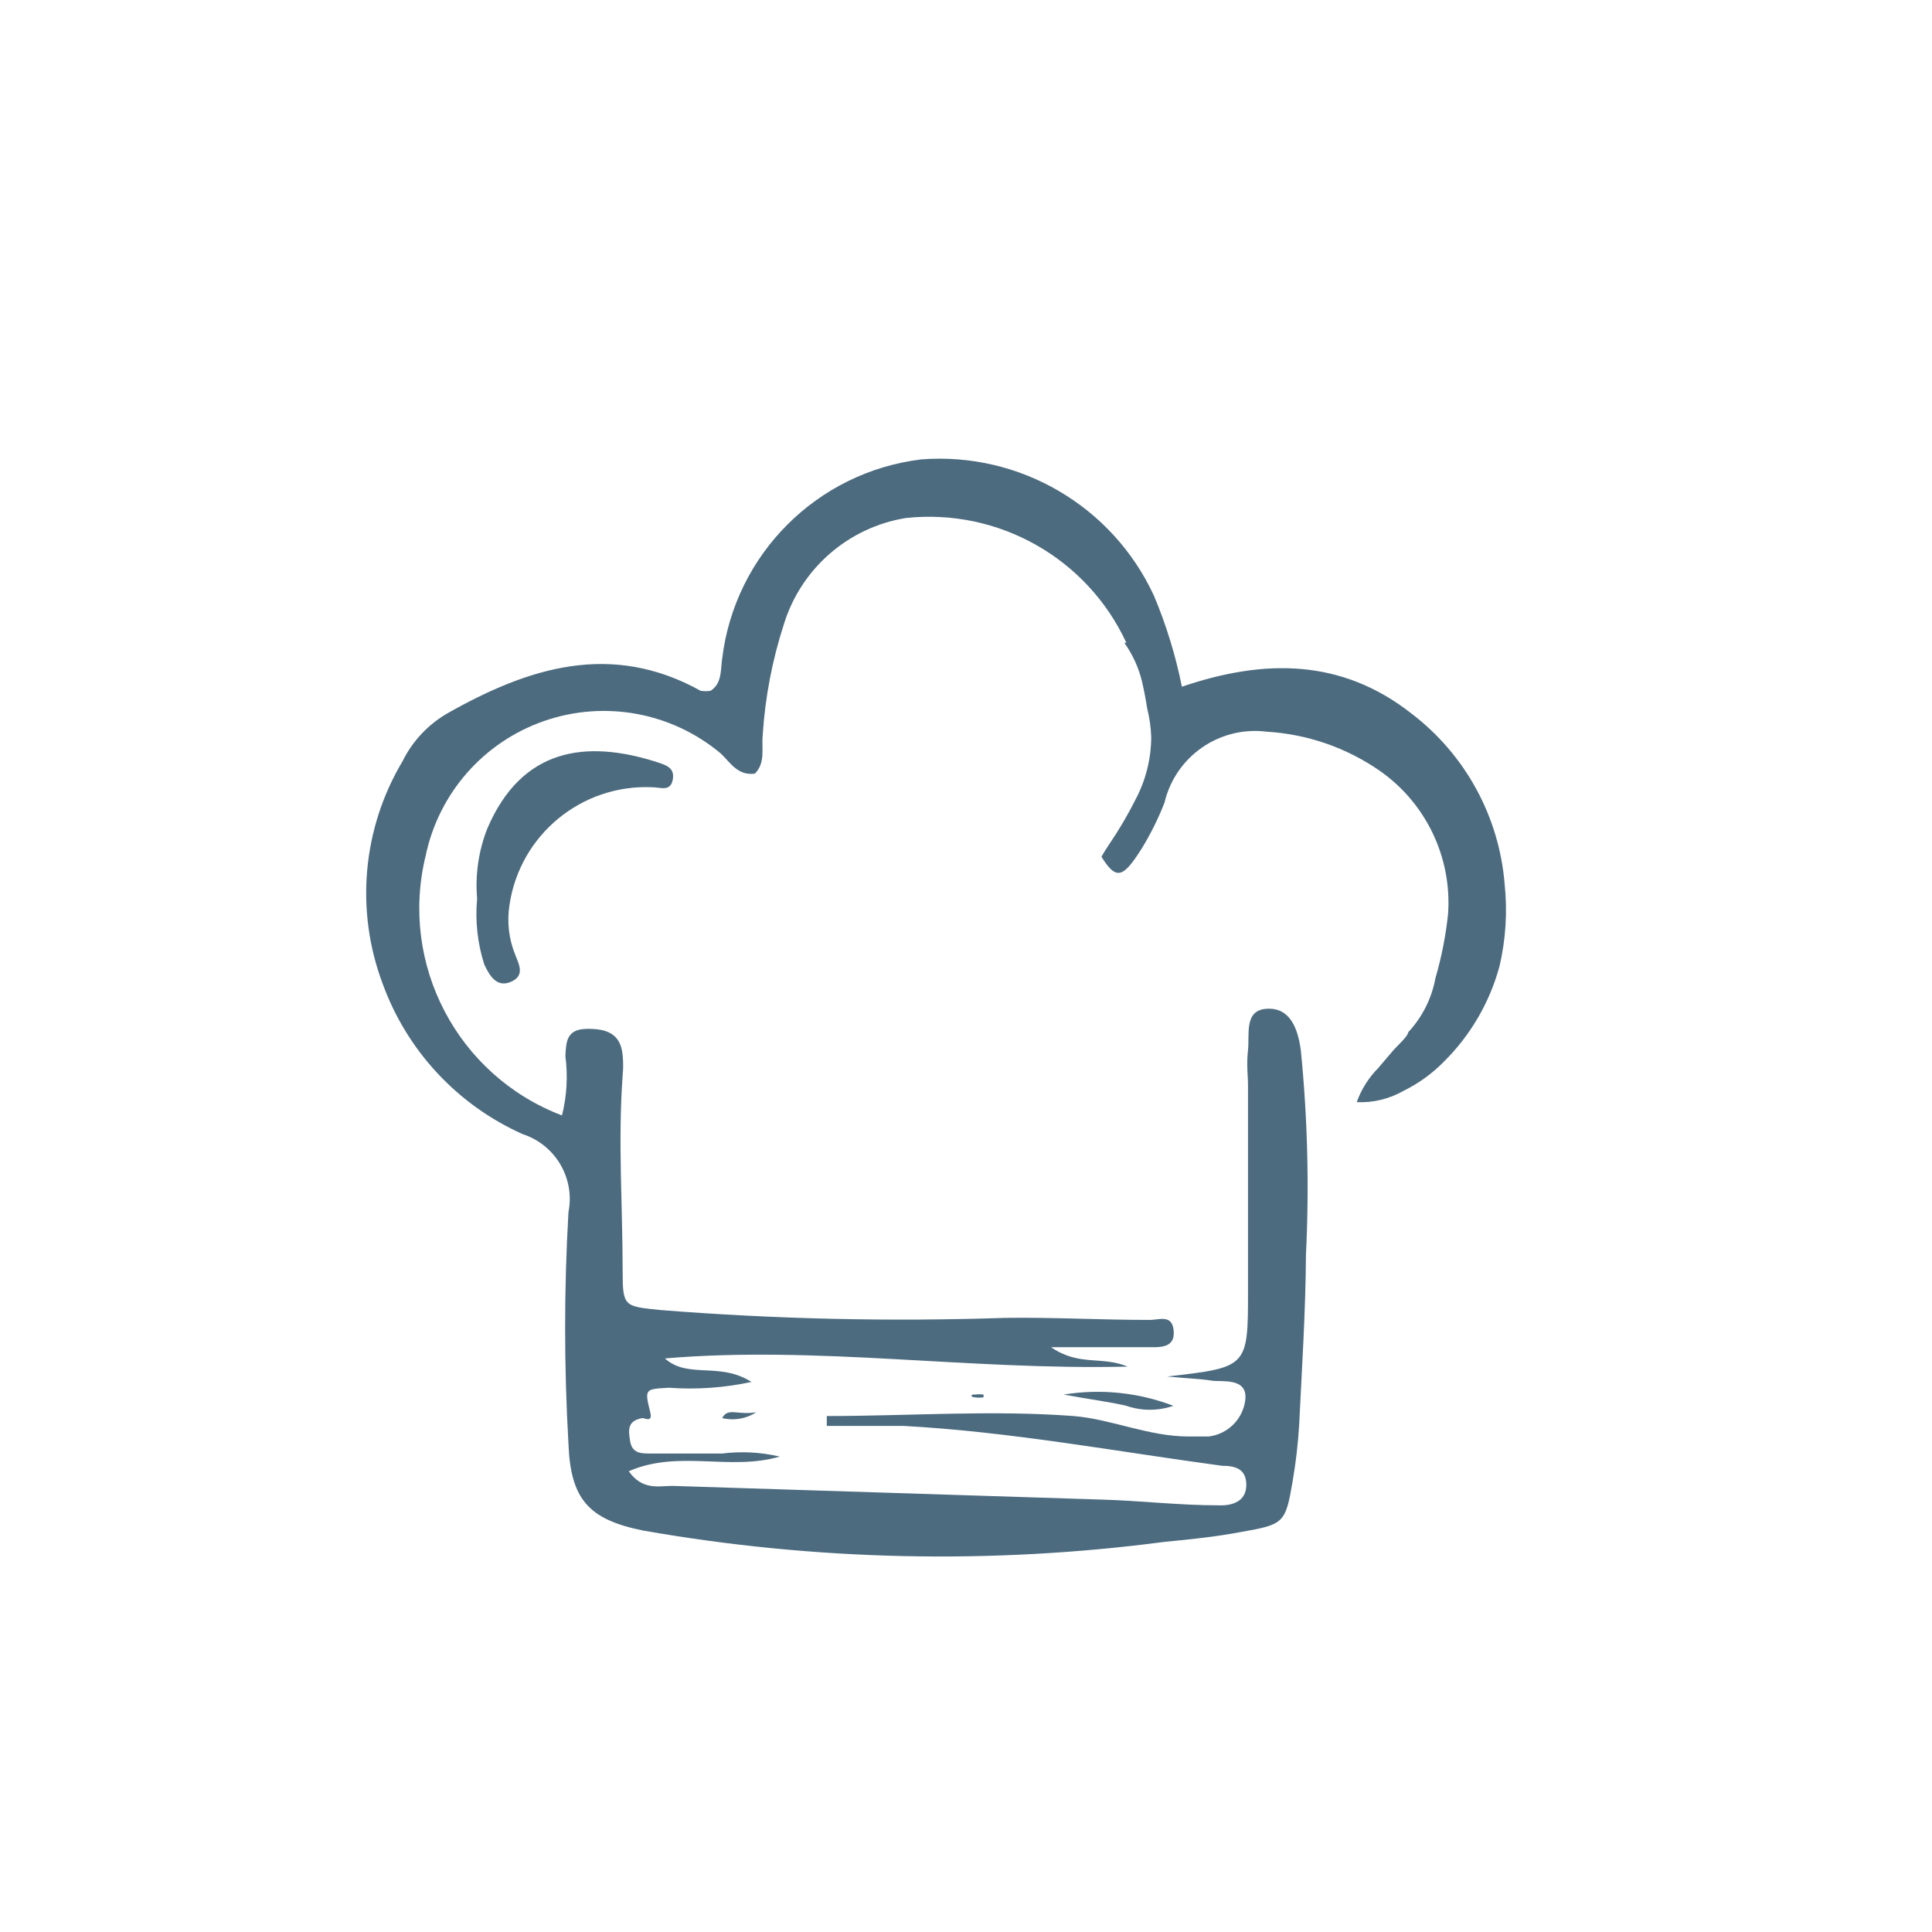
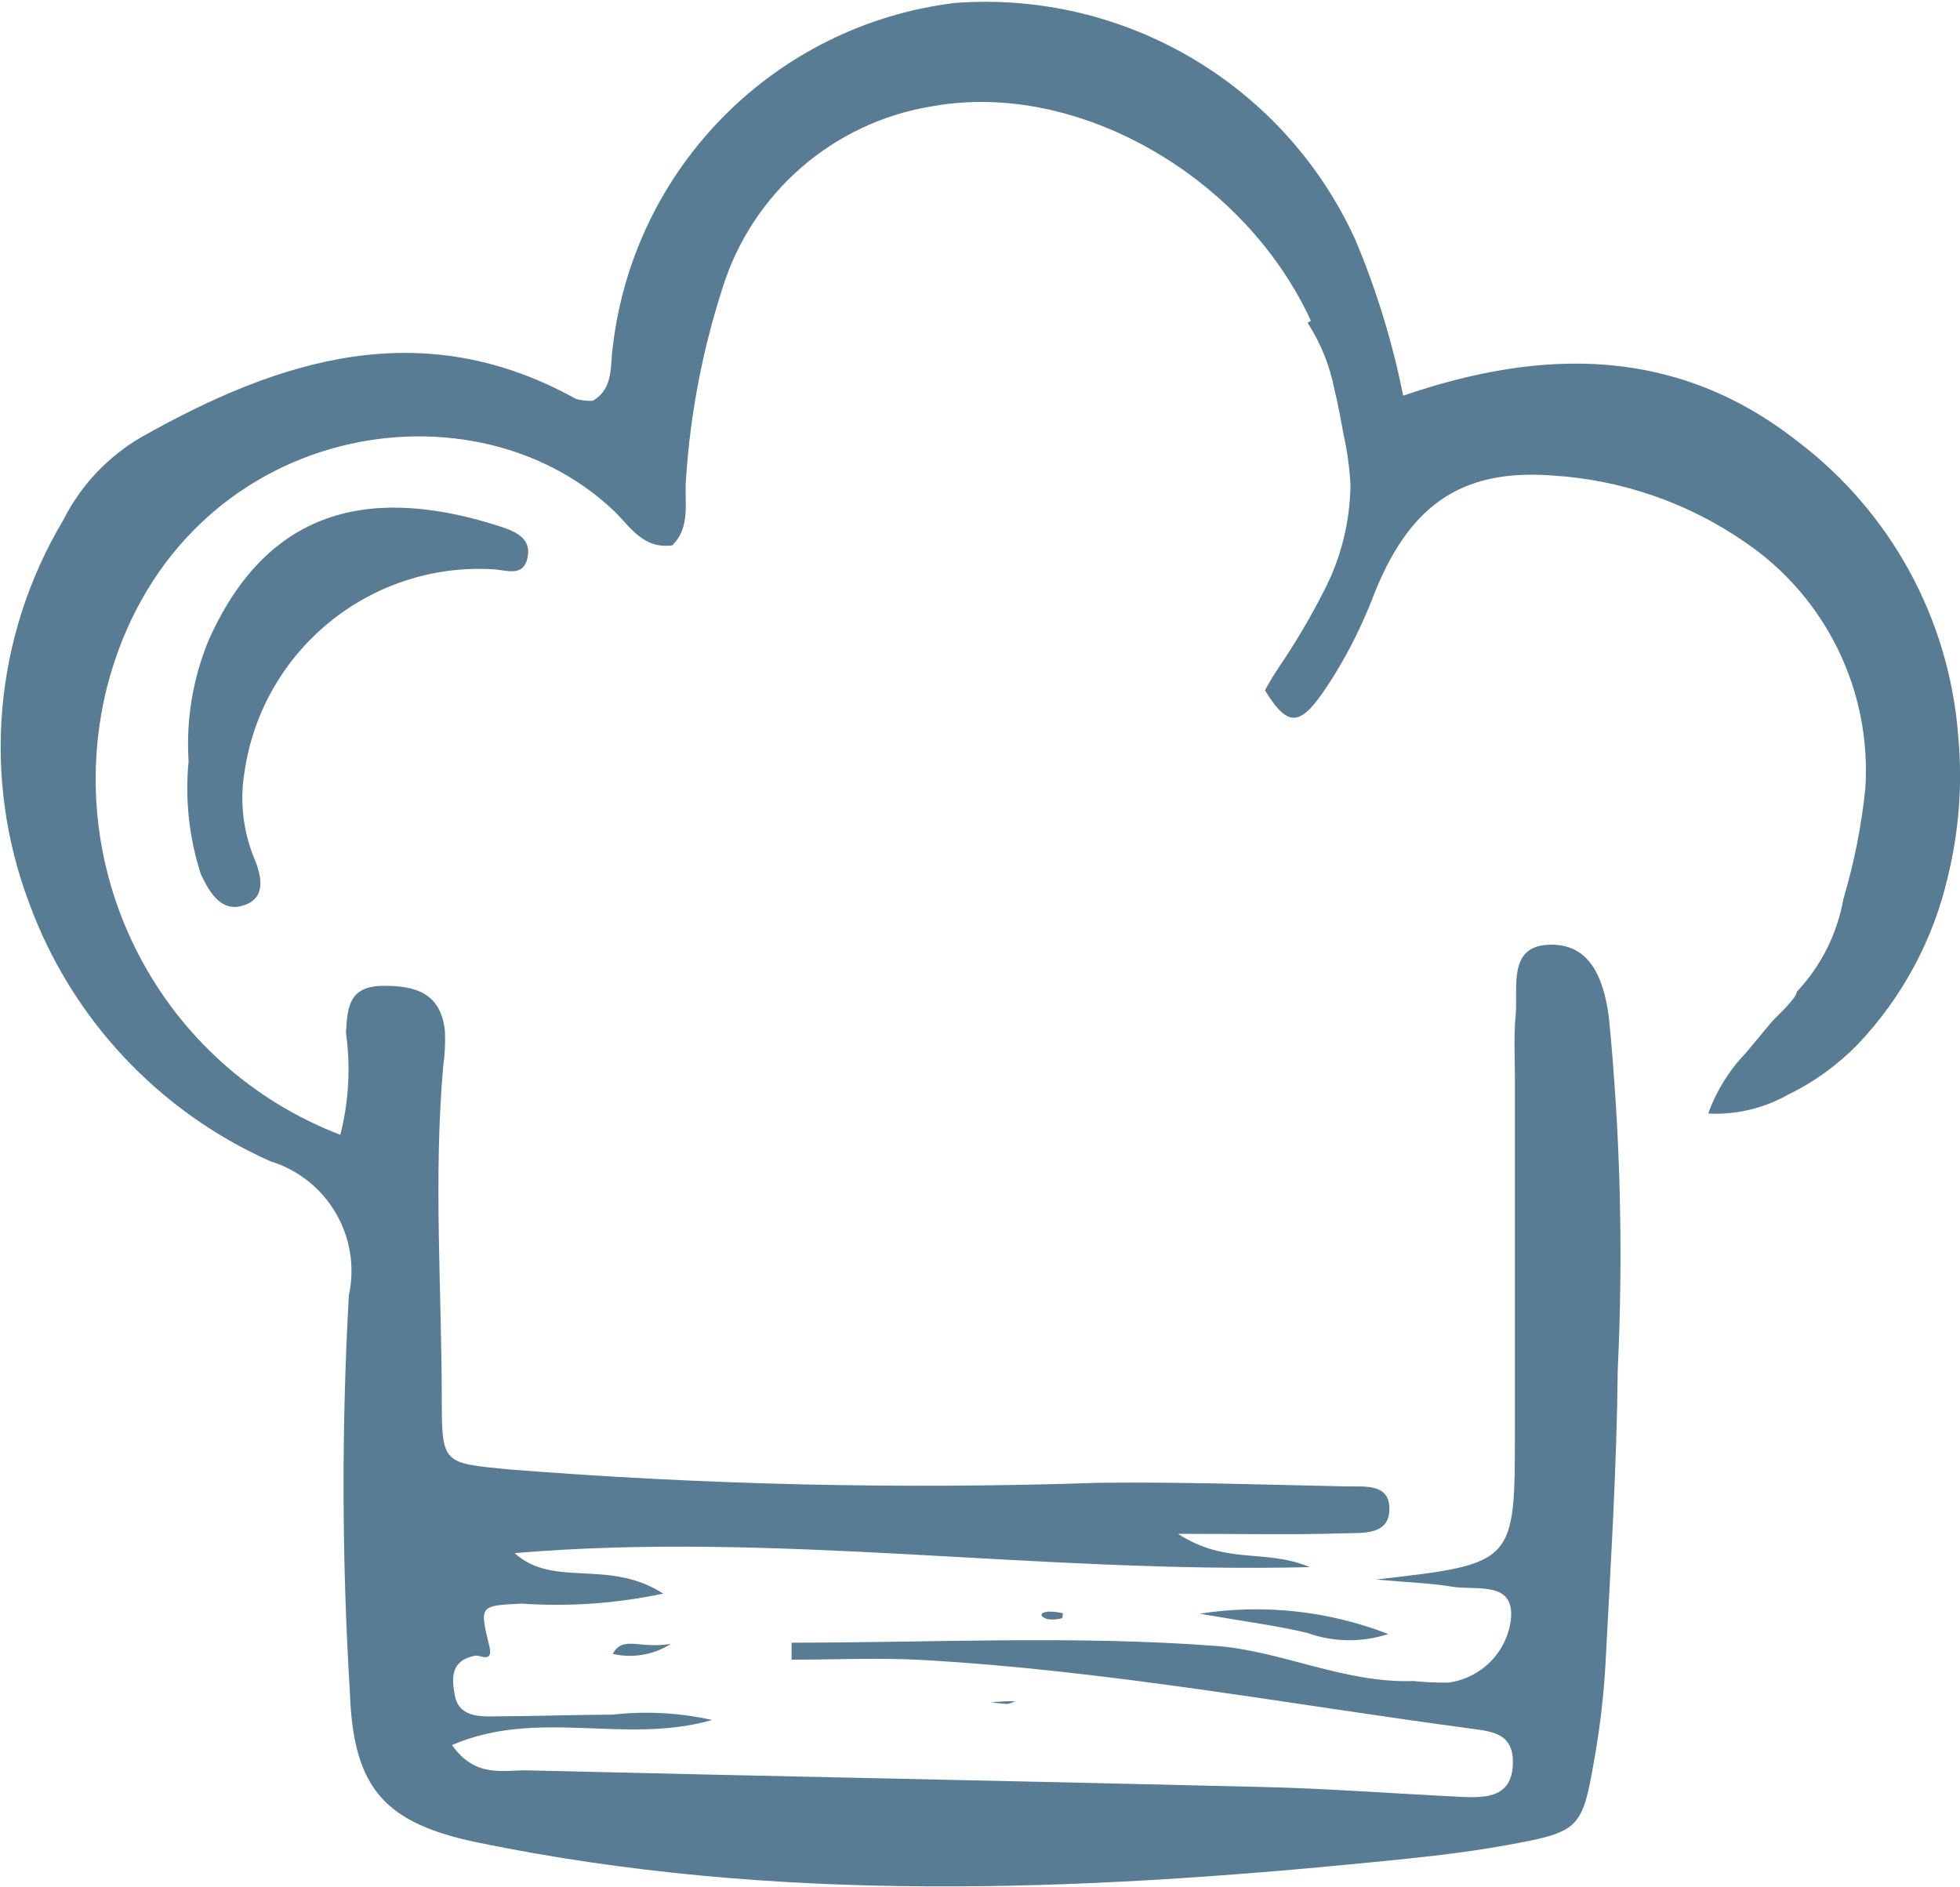
- <svg xmlns="http://www.w3.org/2000/svg" id="Layer_1" data-name="Layer 1" viewBox="0 0 56.69 56.69">
-   <defs>
-     <style>.cls-1{fill:#4c6b7f;}</style>
-   </defs>
-   <g id="Group_1227" data-name="Group 1227">
-     <path id="Path_1355" data-name="Path 1355" class="cls-1" d="M19.14,23.1c.24,0,.53.14.6-.22s-.21-.43-.44-.51c-2.13-.69-4-.4-5,1.94A4.55,4.55,0,0,0,14,26.37a4.85,4.85,0,0,0,.21,1.93c.15.32.36.69.78.51s.24-.51.13-.79a2.74,2.74,0,0,1-.17-1.47A4.05,4.05,0,0,1,19.14,23.1Z" />
-     <path id="Path_1356" data-name="Path 1356" class="cls-1" d="M31.21,40.92c.81.15,1.33.21,1.84.33a2.11,2.11,0,0,0,1.38,0A6.22,6.22,0,0,0,31.21,40.92Z" />
-     <path id="Path_1357" data-name="Path 1357" class="cls-1" d="M27.92,42.42h-.28l.28,0,.14,0Z" />
-     <path id="Path_1358" data-name="Path 1358" class="cls-1" d="M21.19,41.61a1.28,1.28,0,0,0,1-.17C21.63,41.53,21.36,41.29,21.19,41.61Z" />
-     <path id="Path_1359" data-name="Path 1359" class="cls-1" d="M28.6,41a.76.76,0,0,0,.26,0s0,0,0-.08a1,1,0,0,0-.25,0C28.48,40.9,28.47,41,28.6,41Z" />
-     <path id="Path_1360" data-name="Path 1360" class="cls-1" d="M44.15,25.94a7,7,0,0,0-2.73-5c-2.06-1.62-4.33-1.61-6.74-.79a14,14,0,0,0-.82-2.67,6.93,6.93,0,0,0-6.83-4,6.7,6.7,0,0,0-5.84,5.85c-.05.34,0,.72-.34.94a.92.92,0,0,1-.29,0c-2.63-1.46-5.06-.68-7.43.66a3.33,3.33,0,0,0-1.32,1.41,7.55,7.55,0,0,0-.58,6.53,7.72,7.72,0,0,0,4.11,4.41,2,2,0,0,1,1.34,2.29,59.16,59.16,0,0,0,0,6.79c.06,1.65.61,2.23,2.19,2.55a50.46,50.46,0,0,0,15.32.33c.75-.07,1.5-.15,2.24-.29,1.25-.22,1.29-.26,1.5-1.49a15,15,0,0,0,.19-1.64c.08-1.66.19-3.32.2-5a40.49,40.49,0,0,0-.15-6c-.09-.67-.33-1.26-1-1.22s-.5.74-.55,1.21,0,.7,0,1.05v6c0,2.26,0,2.26-2.37,2.53.61.06,1,.07,1.29.12s1.08-.11,1,.57a1.23,1.23,0,0,1-1.07,1.07q-.3,0-.6,0c-1.17,0-2.26-.51-3.37-.6-2.4-.18-4.82,0-7.24,0v.29c.75,0,1.5,0,2.25,0,3.14.17,6.23.75,9.35,1.17.37,0,.71.08.71.56s-.4.62-.83.6c-1.16,0-2.31-.14-3.47-.17L19.73,43.6c-.4,0-.88.14-1.28-.43,1.47-.64,2.95,0,4.43-.43a4.81,4.81,0,0,0-1.69-.09c-.71,0-1.41,0-2.12,0-.25,0-.52,0-.58-.36s-.07-.6.36-.68c.07,0,.31.14.23-.17-.17-.69-.16-.68.55-.72a8.54,8.54,0,0,0,2.42-.17c-.94-.6-1.86-.08-2.54-.69,4.47-.38,8.9.35,13.58.24-.77-.32-1.42,0-2.25-.57,1.15,0,2,0,2.83,0,.32,0,.81.05.77-.47s-.44-.32-.73-.33c-1.41,0-2.82-.08-4.22-.06a89.75,89.75,0,0,1-10.11-.23c-1.06-.11-1.11-.09-1.11-1.14,0-1.92-.14-3.83,0-5.74a3,3,0,0,0,0-.6c-.06-.64-.48-.78-1.06-.77s-.6.37-.62.8a4.64,4.64,0,0,1-.1,1.74,6.5,6.5,0,0,1-4-7.62,5.34,5.34,0,0,1,8.66-3c.27.25.49.66,1,.59.32-.32.19-.75.23-1.13a13.25,13.25,0,0,1,.62-3.25,4.5,4.5,0,0,1,3.58-3.12,6.38,6.38,0,0,1,6.47,3.66l-.06,0A3.29,3.29,0,0,1,33.51,20q.09.39.15.78a4.05,4.05,0,0,1,.12.85,3.94,3.94,0,0,1-.45,1.81,11.85,11.85,0,0,1-.78,1.33c-.08.12-.16.24-.23.37.44.71.64.61,1.18-.24a8.48,8.48,0,0,0,.67-1.35,2.73,2.73,0,0,1,3-2.08,6.5,6.5,0,0,1,3.32,1.15,4.72,4.72,0,0,1,2,4.2,10.78,10.78,0,0,1-.37,1.88,3.17,3.17,0,0,1-.8,1.59c0,.11-.34.42-.42.51l-.46.54a2.73,2.73,0,0,0-.63,1,2.53,2.53,0,0,0,1.37-.33,4.35,4.35,0,0,0,1.19-.86A6.24,6.24,0,0,0,44,28.35,7.26,7.26,0,0,0,44.15,25.94Z" />
+ <svg xmlns="http://www.w3.org/2000/svg" width="39.095" height="37.627">
+   <g fill="#587c94" data-name="Group 1227">
+     <path d="M9.826 11.355c.283.013.621.173.7-.25.07-.364-.242-.5-.516-.593-2.489-.811-4.63-.474-5.848 2.258a5.406 5.406 0 0 0-.4 2.413 5.583 5.583 0 0 0 .244 2.255c.176.37.423.806.912.6.4-.165.286-.6.15-.924a3.165 3.165 0 0 1-.189-1.728 4.732 4.732 0 0 1 4.947-4.031z" data-name="Path 1355" />
+     <path d="M23.93 32.189c.944.165 1.554.24 2.147.384a2.477 2.477 0 0 0 1.613.021 7.293 7.293 0 0 0-3.76-.405z" data-name="Path 1356" />
+     <path d="M20.084 33.935l-.319.019a3 3 0 0 0 .322.036.5.5 0 0 0 .16-.055z" data-name="Path 1357" />
+     <path d="M12.222 32.991a1.524 1.524 0 0 0 1.161-.2c-.641.106-.956-.175-1.161.2z" data-name="Path 1358" />
+     <path d="M20.888 32.296a.7.7 0 0 0 .294-.016c.011 0 .013-.066.019-.1a1.24 1.24 0 0 0-.291-.033c-.171.016-.183.097-.022.149z" data-name="Path 1359" />
+     <path d="M39.059 14.674a8.149 8.149 0 0 0-3.2-5.867c-2.4-1.887-5.061-1.879-7.871-.914a16.158 16.158 0 0 0-.957-3.118A8.109 8.109 0 0 0 19.045.059a7.828 7.828 0 0 0-6.82 6.841c-.062.389.028.842-.4 1.094a.971.971 0 0 1-.341-.039c-3.066-1.7-5.91-.792-8.676.771a3.986 3.986 0 0 0-1.551 1.658 8.818 8.818 0 0 0-.676 7.628 9.032 9.032 0 0 0 4.809 5.151 2.289 2.289 0 0 1 1.568 2.677 67.8 67.8 0 0 0 .022 7.933c.068 1.923.713 2.6 2.557 2.982 5.943 1.222 11.919.978 17.9.385.876-.087 1.756-.177 2.621-.335 1.464-.268 1.5-.315 1.749-1.744a16.071 16.071 0 0 0 .22-1.924c.1-1.937.222-3.875.241-5.813a48.328 48.328 0 0 0-.178-7.046c-.108-.79-.389-1.476-1.216-1.432-.807.042-.59.867-.643 1.414-.039.408-.014.823-.014 1.234v7.057c0 2.641 0 2.641-2.768 2.956.71.064 1.116.075 1.513.143.474.081 1.263-.133 1.174.663a1.448 1.448 0 0 1-1.245 1.25 5.944 5.944 0 0 1-.7-.031c-1.372.048-2.642-.605-3.938-.7-2.807-.212-5.641-.065-8.464-.065v.339c.875 0 1.752-.042 2.623.007 3.673.208 7.288.882 10.926 1.368.437.058.838.1.839.664 0 .677-.477.721-.975.7-1.35-.063-2.7-.17-4.049-.2-4.879-.12-9.758-.212-14.637-.331-.467-.011-1.031.164-1.5-.505 1.724-.741 3.455 0 5.187-.5a6.033 6.033 0 0 0-1.983-.107c-.823.005-1.646.034-2.469.036-.3 0-.61-.055-.678-.413s-.086-.709.414-.8c.081-.016.361.165.272-.195-.2-.812-.187-.8.647-.842a10.212 10.212 0 0 0 2.823-.2c-1.1-.707-2.179-.1-2.964-.807 5.213-.444 10.4.41 15.862.279-.9-.376-1.656-.035-2.63-.664 1.343 0 2.329.022 3.314-.011.373-.013.944.053.9-.547-.034-.449-.519-.381-.855-.388-1.646-.034-3.292-.092-4.937-.072a104.694 104.694 0 0 1-11.807-.27c-1.244-.126-1.3-.1-1.3-1.336 0-2.233-.168-4.468.028-6.7a3.786 3.786 0 0 0 .035-.7c-.077-.754-.571-.916-1.246-.907s-.7.436-.728.938a5.264 5.264 0 0 1-.113 2.033 7.6 7.6 0 0 1-4.66-8.906c1.332-5.229 7.19-6.319 10.115-3.542.315.3.578.772 1.167.69.379-.376.233-.875.273-1.318a15.717 15.717 0 0 1 .724-3.8 5.259 5.259 0 0 1 4.181-3.639c2.917-.532 6.245 1.418 7.56 4.277a.339.339 0 0 1-.068.039 3.759 3.759 0 0 1 .536 1.326c.073.3.128.6.184.908a6.119 6.119 0 0 1 .137.994 4.706 4.706 0 0 1-.525 2.115 13.93 13.93 0 0 1-.919 1.553 6.39 6.39 0 0 0-.262.437c.507.823.746.709 1.373-.287a9.334 9.334 0 0 0 .782-1.575c.693-1.776 1.706-2.56 3.562-2.424a7.57 7.57 0 0 1 3.871 1.339 5.5 5.5 0 0 1 2.387 4.911 11.961 11.961 0 0 1-.436 2.194 3.623 3.623 0 0 1-.932 1.857c0 .129-.4.486-.494.593l-.529.635a3.373 3.373 0 0 0-.742 1.2 2.956 2.956 0 0 0 1.6-.381 4.965 4.965 0 0 0 1.389-1.007 7.2 7.2 0 0 0 1.79-3.334 8.5 8.5 0 0 0 .207-2.817z" data-name="Path 1360" />
  </g>
</svg>
